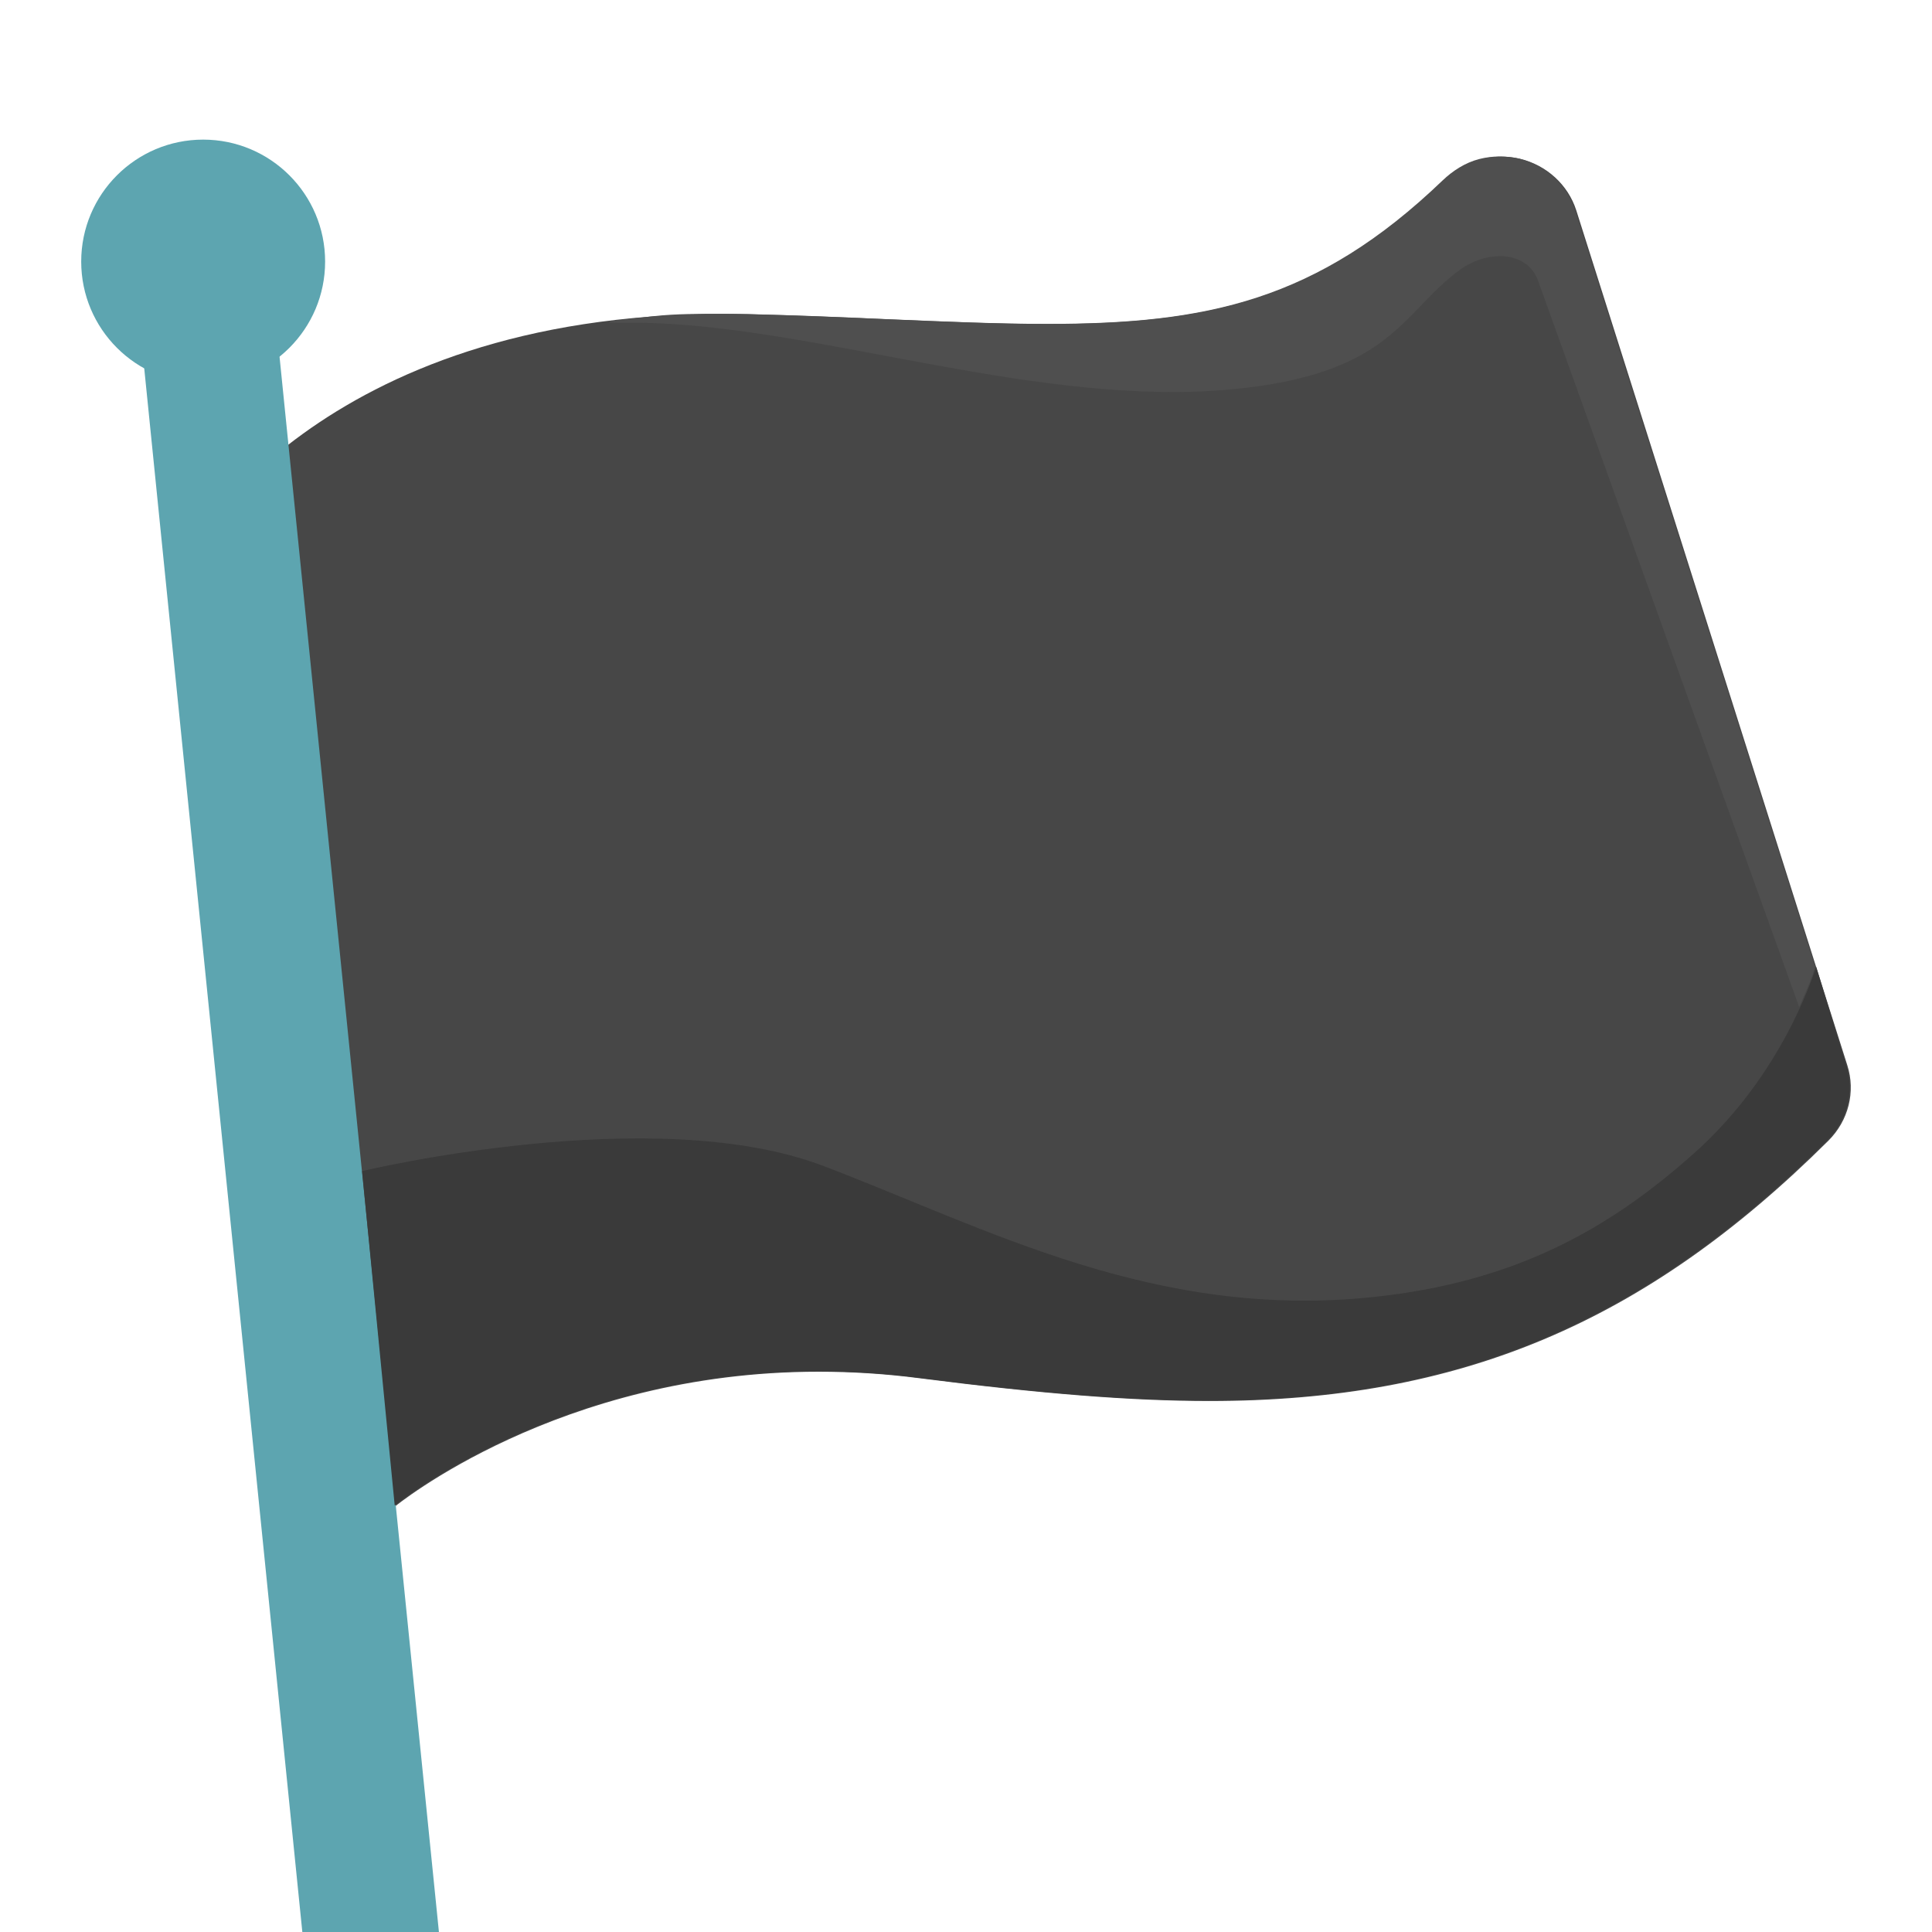
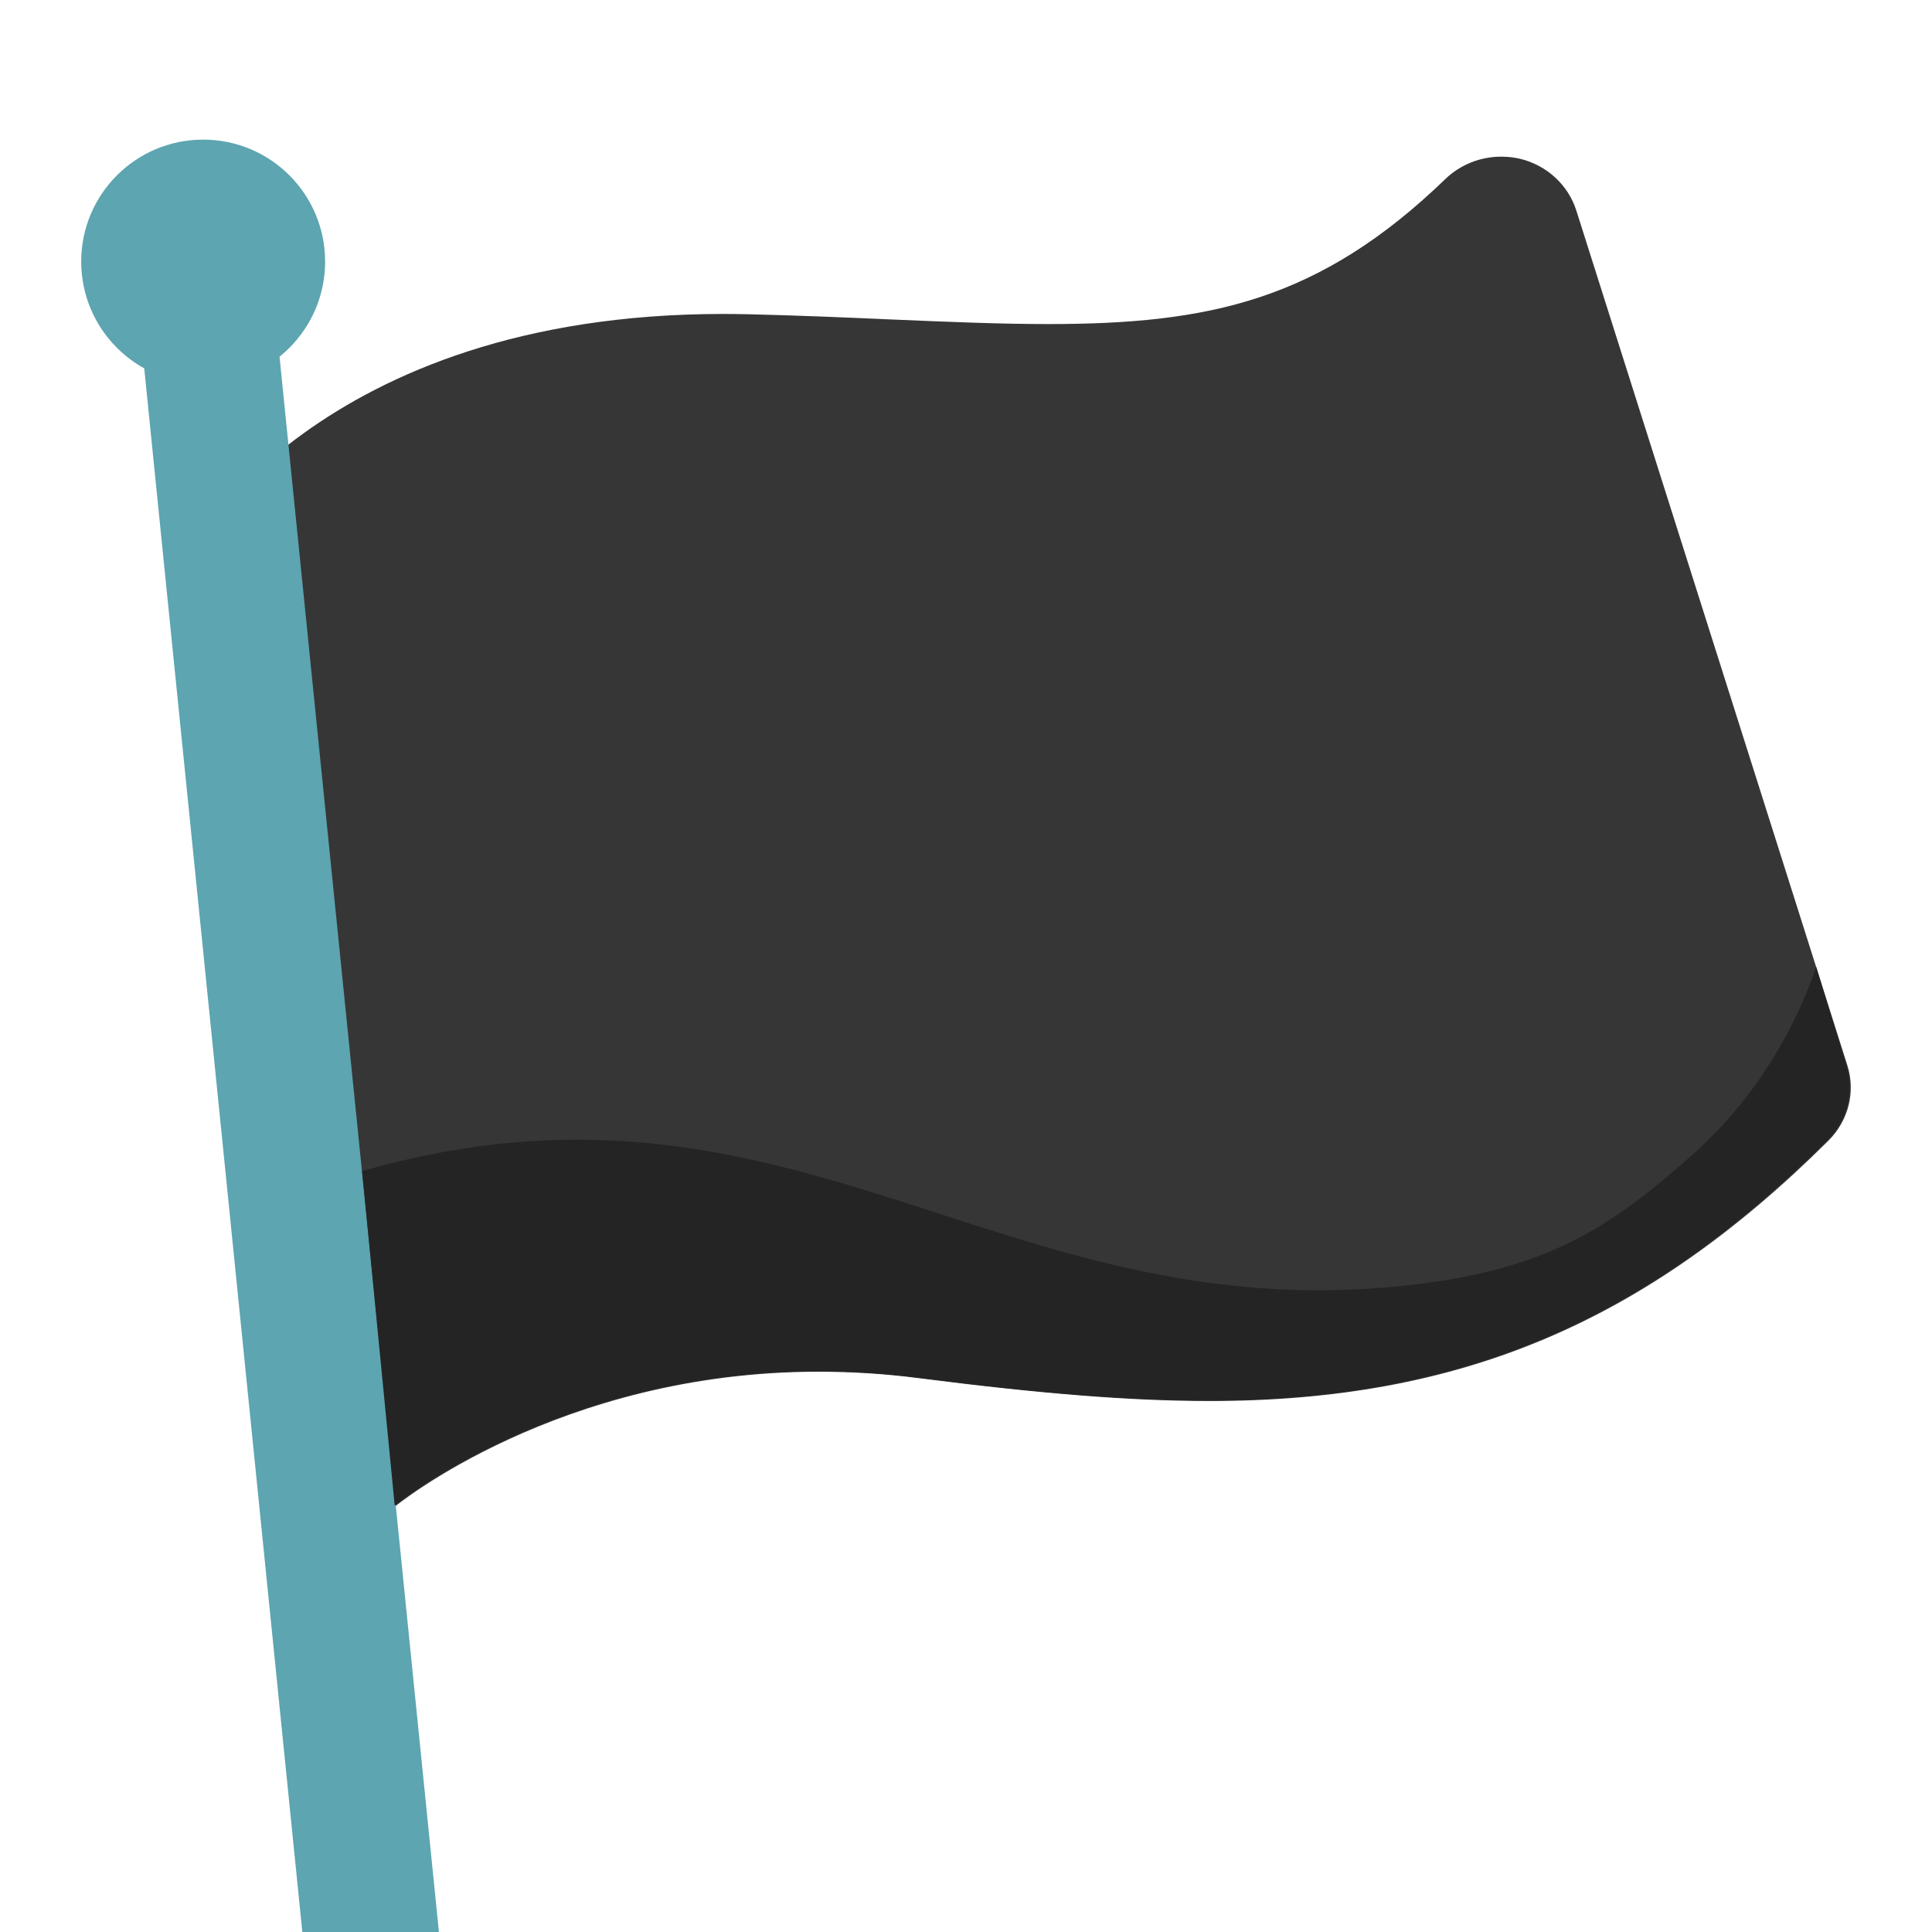
- <svg xmlns="http://www.w3.org/2000/svg" viewBox="0 0 128 128">
-   <path d="M122.39 70.58l-17.96-56.65c-.54-1.68-1.95-2.98-3.72-3.41-.42-.1-.84-.14-1.26-.14-1.36 0-2.69.52-3.68 1.47-8.37 8.09-15.71 9.62-26.34 9.62-3.22 0-6.76-.15-10.51-.31-2.94-.13-5.99-.26-9.3-.34-.58-.01-1.15-.02-1.7-.02-26.87 0-35.46 15.71-35.82 16.38a4.84 4.84 0 0 0-.54 2.79l5.89 56.65c.2 1.88 1.47 3.5 3.29 4.18.61.23 1.26.34 1.89.34 1.25 0 2.49-.44 3.46-1.27.09-.07 10.89-8.99 28.14-8.99 2.21 0 4.45.14 6.68.43 8.12 1.04 14.05 1.51 19.23 1.51 16.58 0 28.84-5.16 41-17.25 1.33-1.33 1.81-3.24 1.25-4.99z" fill="#474747" />
-   <path fill="#5da5b0" d="M20.03 128L8.99 18.81l8.95-.91L29.08 128z" />
-   <circle cx="13.46" cy="17.33" r="8.08" fill="#5da5b0" />
-   <path d="M26.15 99.74c1.27-1 11.78-8.89 28.01-8.89 2.21 0 4.45.14 6.68.43 8.12 1.04 14.05 1.51 19.23 1.51 16.58 0 28.84-5.16 41-17.25a4.914 4.914 0 0 0 1.25-4.98l-1.99-6.5c-1.27 3.74-3.81 8.5-8.02 12.28-5.69 5.1-11.93 8.6-21.31 9.59-14.51 1.53-25.6-4.55-36.44-8.68-11.27-4.3-30.57.34-30.57.34l2.16 22.15z" fill="#3a3a3a" />
-   <path d="M43.42 21.41c11.52.46 25.57 5.55 38.12 4.39 10.72-.99 11.3-5.11 15.19-7.93 1.87-1.35 4.6-1.3 5.25.95l17.22 47.9.45-1.03c.45-1.03.6-1.64.6-1.64l-15.9-50.13c-.54-1.68-1.95-2.98-3.72-3.41a5.61 5.61 0 0 0-2.64.03c-.92.24-1.74.77-2.42 1.42-8.32 7.98-15.64 9.5-26.21 9.5-3.22 0-6.76-.15-10.51-.31-2.94-.13-5.99-.26-9.3-.34-.58-.01-1.15-.02-1.7-.02-1.56 0-3.05 0-4.48.15-5.69.62-2.06.38.05.47z" fill="#4f4f4f" />
+ <svg xmlns="http://www.w3.org/2000/svg" width="128" height="128" version="1.1" id="svg4">
+   <defs id="defs4" />
+   <path d="M122.39 70.58l-17.96-56.65c-.54-1.68-1.95-2.98-3.72-3.41-.42-.1-.84-.14-1.26-.14-1.36 0-2.69.52-3.68 1.47-8.37 8.09-15.71 9.62-26.34 9.62-3.22 0-6.76-.15-10.51-.31-2.94-.13-5.99-.26-9.3-.34-.58-.01-1.15-.02-1.7-.02-26.87 0-35.46 15.71-35.82 16.38a4.84 4.84 0 0 0-.54 2.79l5.89 56.65c.2 1.88 1.47 3.5 3.29 4.18.61.23 1.26.34 1.89.34 1.25 0 2.49-.44 3.46-1.27.09-.07 10.89-8.99 28.14-8.99 2.21 0 4.45.14 6.68.43 8.12 1.04 14.05 1.51 19.23 1.51 16.58 0 28.84-5.16 41-17.25 1.33-1.33 1.81-3.24 1.25-4.99z" fill="#e0e0e0" id="path1" style="fill:#363636;fill-opacity:1" />
+   <path fill="#5da5b0" d="M20.03 128L8.99 18.81l8.95-.91L29.08 128z" id="path2" />
+   <circle cx="13.46" cy="17.33" r="8.08" fill="#5da5b0" id="circle2" />
+   <path d="m 26.15,99.74 c 1.27,-1 11.78,-8.89 28.01,-8.89 2.21,0 4.45,0.14 6.68,0.43 8.12,1.04 14.05,1.51 19.23,1.51 16.58,0 28.84,-5.16 41,-17.25 1.32,-1.293 1.803,-3.217 1.25,-4.98 l -1.99,-6.5 c -1.27,3.74 -3.81,8.5 -8.02,12.28 -5.69,5.1 -9.949,7.857 -19.329,8.847 C 66.1,88.022 52.43,69.445 23.99,77.59 Z" fill="#d3d3d3" id="path3" style="fill:#242424;fill-opacity:1" />
</svg>
